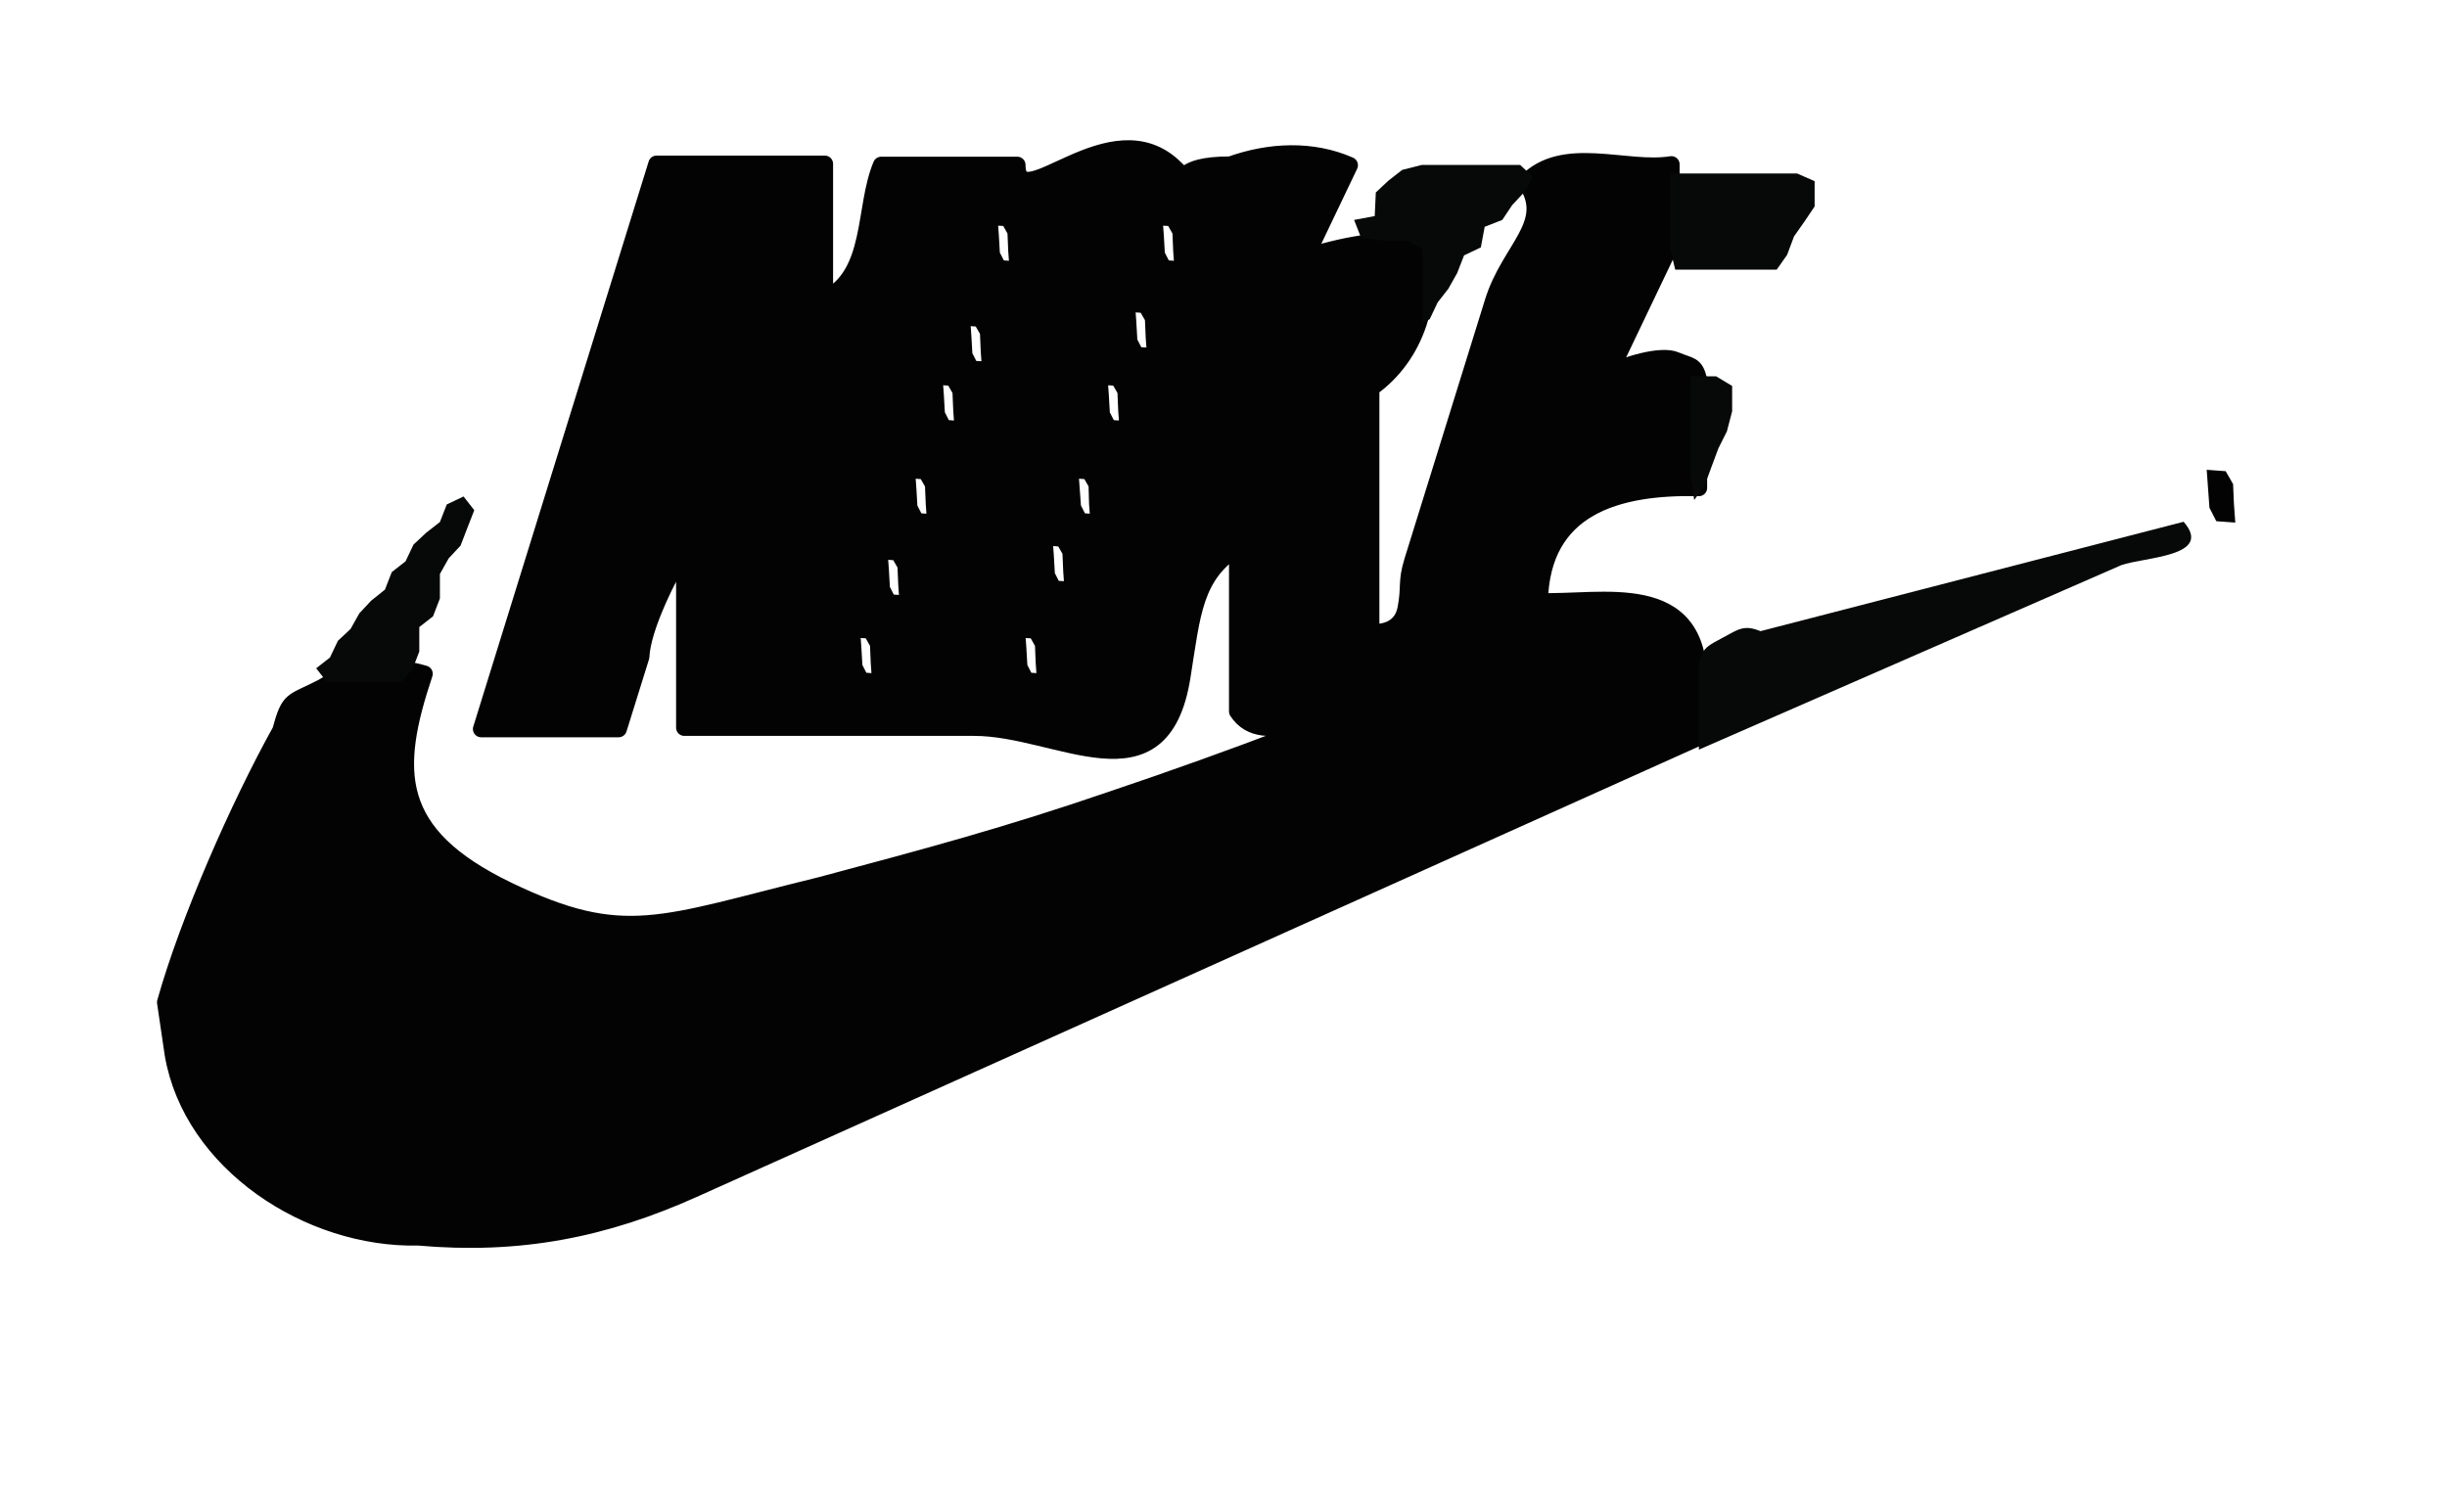
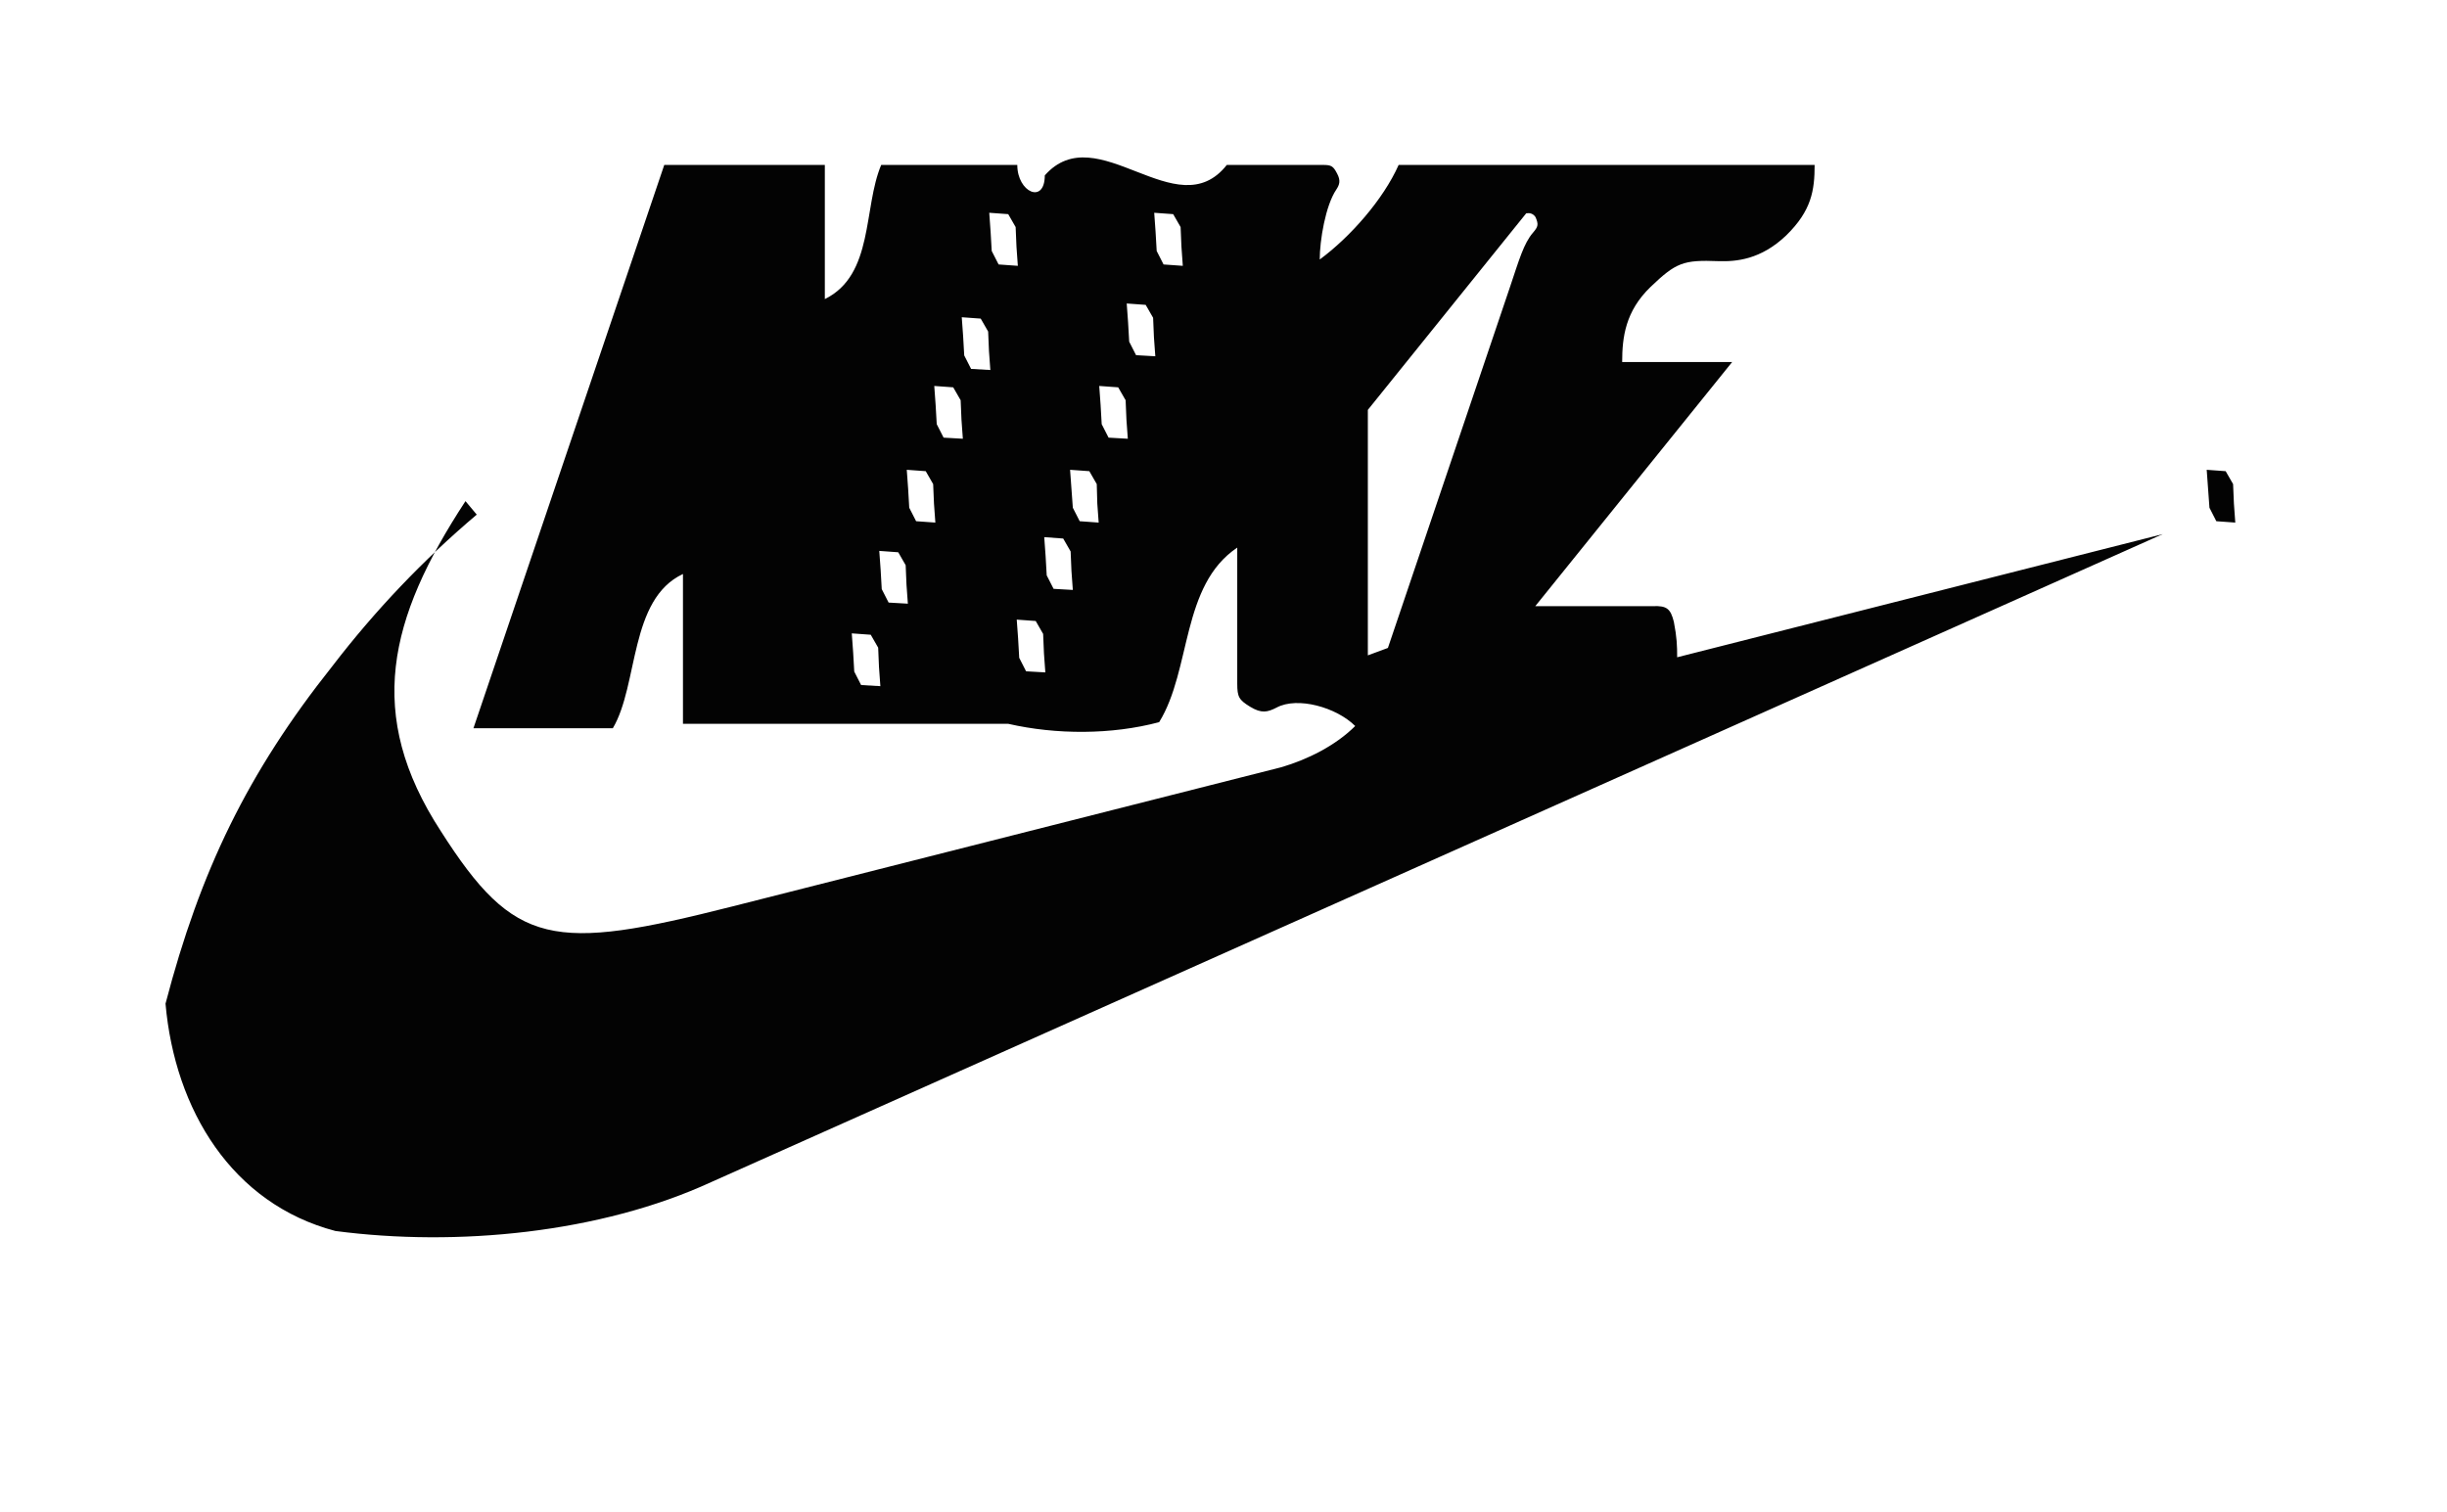
<svg xmlns="http://www.w3.org/2000/svg" viewBox="0 0 89 55" width="89" height="55">
  <rect width="100%" height="100%" fill="#ffffff" />
-   <path data-region="0" d="M30.00 10.87C31.79 10.00 31.39 7.56 32.05 6.00L37.00 6.00C37.00 7.98 40.42 3.81 42.75 6.12C43.36 6.73 42.66 5.99 44.75 5.99C46.17 5.48 47.73 5.41 49.09 6.01L47.49 9.36C48.59 8.97 50.48 8.59 51.63 8.82C52.23 10.75 51.52 12.95 49.87 14.12L49.87 23.00C50.40 23.02 50.99 22.86 51.13 22.13C51.28 21.33 51.13 21.19 51.37 20.41L54.30 10.98C54.90 9.04 56.50 8.15 55.50 6.63C56.85 5.22 59.14 6.25 60.79 5.98L60.79 8.86L58.54 13.57C59.06 13.29 60.41 12.86 60.95 13.10C61.49 13.33 61.65 13.24 61.79 13.81L61.79 17.75C58.80 17.68 56.08 18.45 56.00 21.87C58.22 21.96 61.85 20.99 61.79 24.87C61.59 25.52 61.87 26.14 62.38 26.56L25.30 43.23C21.97 44.74 18.86 45.33 15.22 45.01C11.22 45.10 6.97 42.30 6.29 38.36L6.01 36.46C6.85 33.47 8.69 29.30 10.20 26.58C10.53 25.37 10.60 25.58 11.72 25.00C12.83 24.30 14.19 24.13 15.44 24.51C14.26 28.03 14.24 30.34 18.47 32.38C22.71 34.42 24.01 33.63 29.85 32.20C33.78 31.15 36.59 30.40 40.44 29.08C42.64 28.34 44.82 27.56 46.99 26.73C47.75 26.44 48.52 26.15 49.28 25.85C48.29 25.66 45.94 27.32 45.00 25.88L45.00 19.92C43.44 20.94 43.37 22.29 43.00 24.62C42.26 29.27 38.51 26.47 35.44 26.47L24.89 26.47L24.89 19.99C24.33 20.93 23.37 22.80 23.32 23.89L22.50 26.52L17.50 26.52L23.88 5.96L30.00 5.96L30.00 10.87ZM30.98 22.89L31.03 23.58L31.07 24.27L31.32 24.76L32.02 24.81L31.97 24.12L31.94 23.41L31.67 22.93L30.98 22.89ZM31.98 20.04L32.03 20.73L32.07 21.43L32.32 21.92L33.02 21.96L32.97 21.27L32.94 20.56L32.67 20.09L31.98 20.04ZM32.98 17.09L33.03 17.78L33.07 18.47L33.32 18.96L34.02 19.01L33.97 18.32L33.94 17.61L33.67 17.14L32.98 17.09ZM33.98 13.69L34.03 14.39L34.07 15.08L34.32 15.57L35.02 15.62L34.97 14.92L34.94 14.21L34.67 13.74L33.98 13.69ZM34.98 11.54L35.03 12.23L35.07 12.93L35.32 13.42L36.02 13.46L35.97 12.77L35.94 12.06L35.67 11.59L34.98 11.54ZM35.98 7.89L36.03 8.58L36.07 9.27L36.32 9.76L37.02 9.81L36.97 9.12L36.94 8.41L36.67 7.93L35.98 7.89ZM36.98 22.89L37.03 23.58L37.07 24.27L37.32 24.76L38.02 24.81L37.97 24.12L37.94 23.41L37.67 22.93L36.98 22.89ZM37.98 19.54L38.03 20.23L38.07 20.93L38.32 21.42L39.02 21.46L38.97 20.77L38.94 20.06L38.67 19.59L37.98 19.54ZM38.92 17.09L38.97 17.78L39.02 18.47L39.27 18.96L39.96 19.01L39.91 18.32L39.89 17.61L39.62 17.14L38.92 17.09ZM39.98 13.69L40.03 14.39L40.07 15.08L40.32 15.57L41.02 15.62L40.97 14.92L40.94 14.21L40.67 13.74L39.98 13.69ZM40.98 11.04L41.03 11.73L41.07 12.43L41.32 12.92L42.02 12.96L41.97 12.27L41.94 11.56L41.67 11.09L40.98 11.04ZM41.98 7.89L42.03 8.58L42.07 9.27L42.32 9.76L43.02 9.81L42.97 9.12L42.94 8.41L42.67 7.93L41.98 7.89Z" fill="#030303" fill-rule="evenodd" stroke="#030303" stroke-width="0.6" stroke-linejoin="round" />
-   <path data-region="1" d="M11.50 24.31L12.00 23.92L12.29 23.31L12.75 22.88L13.07 22.31L13.50 21.85L14.00 21.45L14.25 20.81L14.75 20.42L15.04 19.81L15.50 19.38L16.00 18.99L16.25 18.35L16.86 18.06L17.25 18.56L17.00 19.20L16.75 19.85L16.32 20.31L16.00 20.88L16.00 21.77L15.75 22.42L15.25 22.81L15.25 23.70L15.00 24.35L14.57 24.81L13.68 24.81L12.79 24.81L11.89 24.81L11.50 24.31ZM49.25 8.00L50.00 7.86L50.04 7.00L50.50 6.57L51.00 6.18L51.71 6.00L52.61 6.00L53.50 6.00L54.39 6.00L55.29 6.00L55.75 6.43L55.43 7.00L55.00 7.46L54.64 8.00L54.00 8.25L53.86 9.00L53.25 9.29L53.00 9.93L52.68 10.50L52.29 11.00L52.00 11.61L51.75 11.75L51.75 10.86L51.75 9.96L51.75 9.07L51.18 8.75L50.29 8.75L49.50 8.64L49.25 8.00ZM60.75 6.31L61.67 6.31L62.59 6.31L63.51 6.31L64.43 6.31L65.36 6.31L66.00 6.59L66.00 7.51L65.63 8.06L65.25 8.60L65.00 9.27L64.62 9.81L63.70 9.81L62.78 9.81L61.86 9.81L60.93 9.81L60.75 9.07L60.75 8.15L60.75 7.23L60.75 6.31ZM61.50 13.69L62.42 13.69L63.00 14.04L63.00 14.96L62.81 15.69L62.50 16.31L62.25 16.98L62.00 17.66L61.62 18.19L61.50 17.39L61.50 16.46L61.50 15.54L61.50 14.62L61.50 13.69ZM79.42 18.98C80.53 20.25 77.99 20.26 77.15 20.56L61.79 27.27L61.79 24.17C61.90 23.55 62.14 23.48 62.69 23.18C63.24 22.88 63.45 22.72 64.03 22.96L79.42 18.98Z" fill="#070808" fill-rule="evenodd" />
-   <path data-region="2" d="M80.26 17.09L80.31 17.78L80.36 18.47L80.61 18.96L81.30 19.01L81.25 18.32L81.22 17.61L80.95 17.14L80.26 17.09Z" fill="#030303" fill-rule="evenodd" />
+   <path data-region="0" d="M16.93 18.23C14.12 22.52 13.28 26.00 16.03 30.23C18.72 34.45 20.10 34.63 26.65 32.97L46.60 27.91C47.56 27.63 48.58 27.12 49.29 26.41C48.61 25.73 47.19 25.33 46.43 25.74C46.10 25.91 45.88 25.96 45.47 25.71C45.06 25.46 45.00 25.35 45.00 24.87L45.00 19.92C42.95 21.30 43.34 24.35 42.16 26.27C40.43 26.73 38.42 26.73 36.67 26.33L24.84 26.33L24.84 20.88C22.88 21.80 23.23 24.90 22.29 26.49L17.22 26.49L24.16 6.00L30.00 6.00L30.00 10.88C31.79 10.00 31.39 7.56 32.05 6.00L37.00 6.00C37.00 7.00 38.00 7.44 38.00 6.38C39.91 4.22 42.80 8.31 44.62 6.00L48.12 6.00C48.42 6.00 48.49 6.04 48.63 6.31C48.77 6.57 48.72 6.72 48.60 6.90C48.21 7.48 48.00 8.74 48.00 9.44C49.11 8.62 50.31 7.26 50.87 6.00L66.00 6.00C66.00 6.92 65.89 7.66 64.97 8.56C64.04 9.45 63.14 9.52 62.50 9.50C61.22 9.45 60.96 9.55 60.03 10.44C59.12 11.32 59.00 12.26 59.00 13.17L63.00 13.17L55.84 22.05L60.12 22.05C60.62 22.03 60.76 22.14 60.88 22.62C60.99 23.19 61.00 23.49 61.00 23.91L78.66 19.43L25.87 43.00C21.83 44.86 16.61 45.36 12.20 44.78C8.44 43.79 6.36 40.38 6.02 36.51C7.28 31.69 8.99 28.13 12.09 24.23C13.64 22.21 15.40 20.36 17.34 18.72ZM30.98 23.04L31.03 23.73L31.07 24.43L31.32 24.92L32.02 24.96L31.97 24.27L31.94 23.56L31.67 23.09L30.98 23.04ZM31.98 20.04L32.03 20.73L32.07 21.43L32.32 21.92L33.02 21.96L32.97 21.27L32.94 20.56L32.67 20.09L31.98 20.04ZM32.98 17.09L33.03 17.78L33.07 18.47L33.32 18.96L34.02 19.01L33.97 18.32L33.94 17.61L33.67 17.14L32.98 17.09ZM33.98 14.04L34.03 14.73L34.07 15.43L34.32 15.92L35.02 15.96L34.97 15.27L34.94 14.56L34.67 14.09L33.98 14.04ZM34.98 11.54L35.03 12.23L35.07 12.93L35.32 13.42L36.02 13.46L35.97 12.77L35.94 12.06L35.67 11.59L34.98 11.54ZM35.98 7.74L36.03 8.44L36.07 9.13L36.32 9.62L37.02 9.67L36.97 8.97L36.94 8.26L36.67 7.79L35.98 7.74ZM36.98 22.54L37.03 23.23L37.07 23.93L37.32 24.42L38.02 24.46L37.97 23.77L37.94 23.06L37.67 22.59L36.98 22.54ZM37.98 19.54L38.03 20.23L38.07 20.93L38.32 21.42L39.02 21.46L38.97 20.77L38.94 20.06L38.67 19.59L37.98 19.54ZM38.92 17.09L38.97 17.78L39.02 18.47L39.27 18.96L39.96 19.01L39.91 18.32L39.89 17.61L39.62 17.14L38.92 17.09ZM39.98 14.04L40.03 14.73L40.07 15.43L40.32 15.92L41.02 15.96L40.97 15.27L40.94 14.56L40.67 14.09L39.98 14.04ZM40.98 11.04L41.03 11.73L41.07 12.43L41.32 12.92L42.02 12.96L41.97 12.27L41.94 11.56L41.67 11.09L40.98 11.04ZM41.98 7.74L42.03 8.44L42.07 9.13L42.32 9.62L43.02 9.67L42.97 8.97L42.94 8.26L42.67 7.79L41.98 7.74ZM49.75 23.84L50.48 23.57L54.92 10.44C55.25 9.46 55.42 8.85 55.76 8.46C55.95 8.24 55.96 8.16 55.85 7.90C55.76 7.76 55.63 7.74 55.51 7.76L49.75 14.91L49.75 23.84Z" fill="#030303" fill-rule="evenodd" />
+   <path data-region="1" d="M80.26 17.09L80.31 17.78L80.36 18.47L80.61 18.96L81.30 19.01L81.25 18.32L81.22 17.61L80.95 17.14L80.26 17.09Z" fill="#030303" fill-rule="evenodd" />
</svg>
